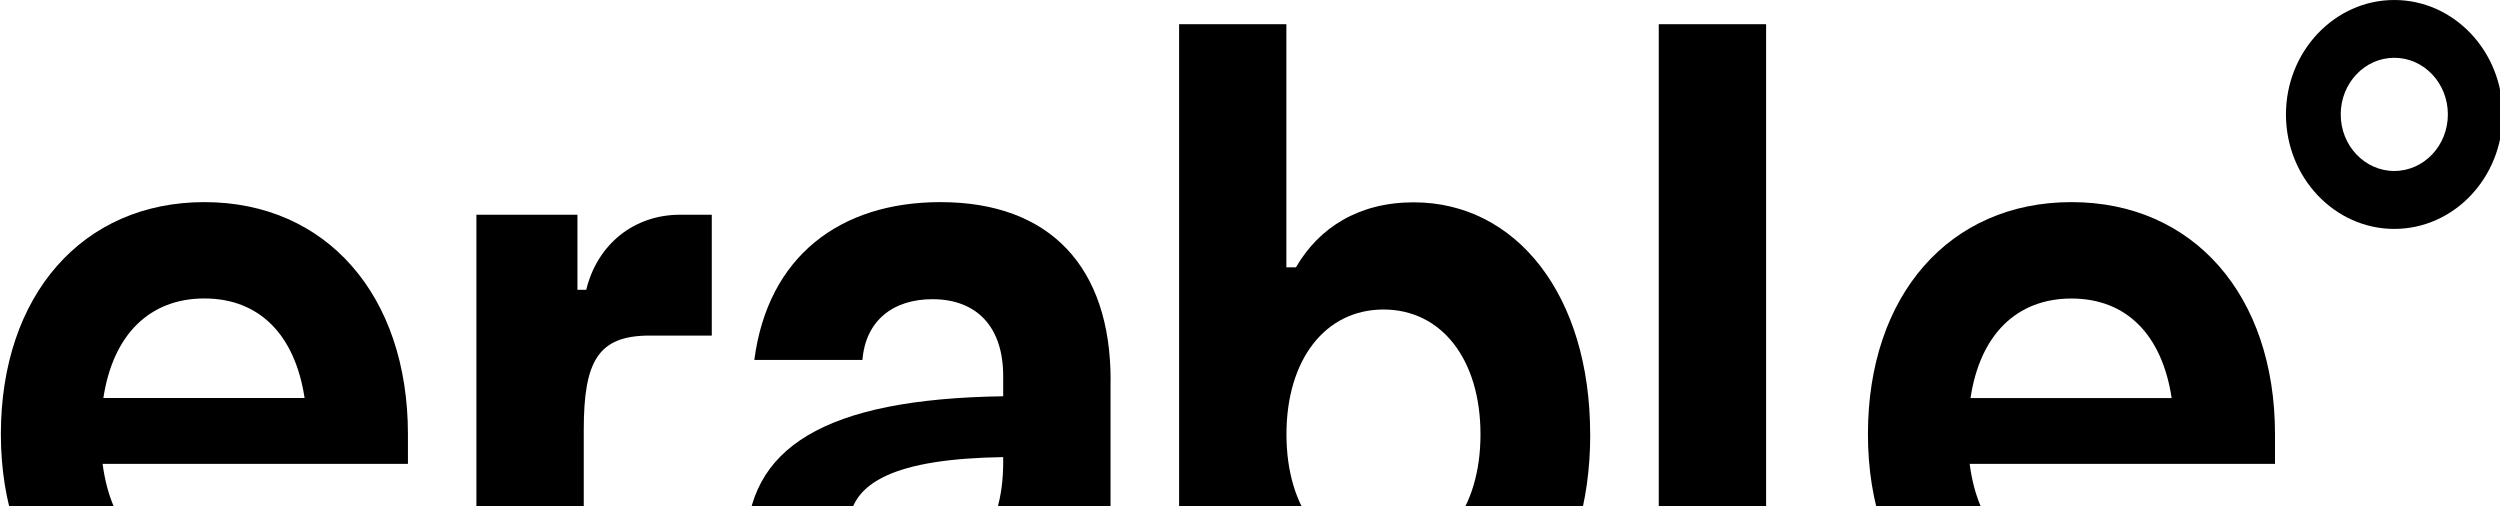
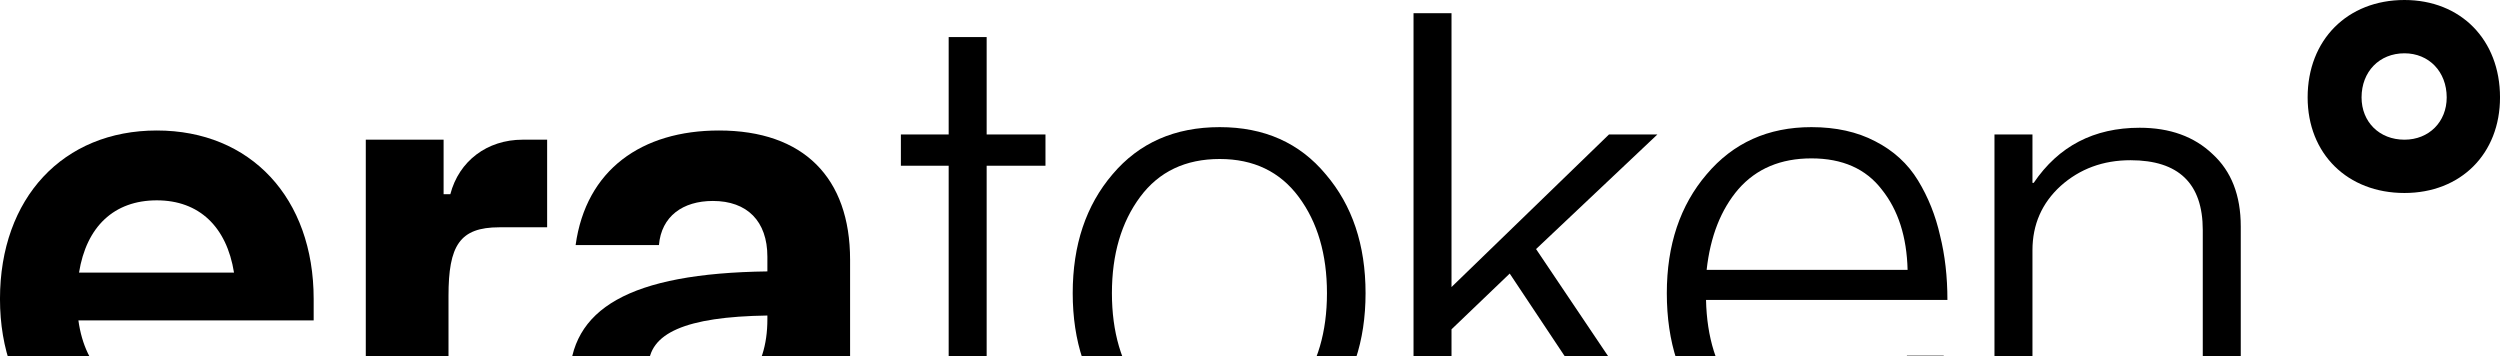
- <svg xmlns="http://www.w3.org/2000/svg" width="1429" height="289" viewBox="0 0 1429 289" fill="none">
-   <path d="M233.214 265.144H58.649C63.672 303.736 86.337 325.94 121.378 325.94C146.373 325.94 165.02 314.349 172.775 294.056H230.04C220.516 346.104 176.392 380.875 118.726 380.875C48.24 380.875 0.5 327.808 0.5 248.162C0.5 168.517 47.316 115.533 116.837 115.533C186.358 115.533 233.175 168.602 233.175 248.162V265.144H233.214ZM59.09 227.486H174.102C168.637 191.315 148.182 170.597 116.837 170.597C85.492 170.597 64.556 191.315 59.09 227.486Z" fill="black" />
-   <path d="M406.855 122.826V191.815H371.41C341.873 191.815 333.675 206.292 333.675 245.818V373.609H272.312V122.741H330.062V165.663H335.082C341.432 139.638 362.329 122.741 388.732 122.741H406.893L406.855 122.826Z" fill="black" />
-   <path d="M634.784 217.34V373.66H576.599V338.422H572.098C557.109 365.465 531.632 380.875 497.109 380.875C453.024 380.875 426.627 356.717 426.627 312.863C426.627 255.889 471.152 227.996 573.422 226.51V214.92C573.422 186.942 558.433 171.022 532.956 171.022C510.691 171.022 494.781 183.079 492.971 205.75H431.167C438.924 146.44 480.272 115.533 537.535 115.533C600.266 115.533 634.828 152.681 634.828 217.297L634.784 217.34ZM573.422 264.168V261.281C512.545 262.215 485.215 275.291 485.215 301.783C485.215 319.614 497.473 329.293 519.336 329.293C553.451 329.293 573.422 305.137 573.422 264.168Z" fill="black" />
-   <path d="M908.976 248.283C908.976 327.844 866.702 380.999 808.07 380.999C773.993 380.999 749.443 363.631 737.147 337.101H731.718V373.737H673.975V13.848H735.293V152.803H740.76C753.901 130.132 776.647 115.654 807.993 115.654C866.702 115.612 908.938 168.681 908.938 248.283H908.976ZM846.246 248.283C846.246 205.362 823.947 176.917 790.791 176.917C757.641 176.917 735.337 205.362 735.337 248.283C735.337 291.206 757.641 319.65 790.791 319.65C823.947 319.65 846.246 291.206 846.246 248.283Z" fill="black" />
-   <path d="M948.15 314.343V13.848H1009.51V304.706C1009.51 312.433 1013.13 316.296 1020.4 316.296H1048.17V373.737H1003.64C965.909 373.696 948.189 354.889 948.189 314.386L948.15 314.343Z" fill="black" />
-   <path d="M1300.43 265.144H1125.86C1130.8 303.736 1153.55 325.94 1188.59 325.94C1213.59 325.94 1232.23 314.349 1239.95 294.056H1297.26C1287.65 346.104 1243.6 380.875 1185.86 380.875C1115.37 380.875 1067.71 327.808 1067.71 248.162C1067.71 168.517 1114.49 115.533 1184.05 115.533C1253.61 115.533 1300.39 168.602 1300.39 248.162V265.144H1300.43ZM1126.35 227.529H1241.32C1235.85 191.358 1215.44 170.639 1184.05 170.639C1152.67 170.639 1131.77 191.358 1126.35 227.529Z" fill="black" />
-   <path d="M1368.58 130.846C1334.42 130.846 1306.65 101.467 1306.65 65.423C1306.65 29.379 1334.46 0 1368.58 0C1402.7 0 1430.5 29.379 1430.5 65.423C1430.5 101.467 1402.74 130.846 1368.58 130.846ZM1368.58 33.03C1351.7 33.03 1337.96 47.507 1337.96 65.381C1337.96 83.254 1351.66 97.731 1368.58 97.731C1385.5 97.731 1399.2 83.254 1399.2 65.381C1399.2 47.507 1385.5 33.03 1368.58 33.03Z" fill="black" />
+ <svg xmlns="http://www.w3.org/2000/svg" width="1434" height="204" viewBox="0 0 1434 204" fill="none">
+   <path d="M179.919 171.493V183.792H44.974C48.839 211.906 66.41 228.071 93.47 228.071C112.798 228.071 127.206 219.637 133.18 204.878H177.459C170.079 242.831 135.991 268.133 91.361 268.133C36.891 268.133 -0.008 229.477 -0.008 171.493C-0.008 113.509 36.188 74.852 89.955 74.852C143.723 74.852 179.919 113.509 179.919 171.493ZM89.955 114.914C65.356 114.914 49.542 130.025 45.325 156.382H134.234C130.017 130.025 114.203 114.914 89.955 114.914Z" fill="black" />
+   <path d="M299.78 80.124H313.837V130.377H286.426C263.584 130.377 257.259 140.919 257.259 169.736V262.862H209.817V80.124H254.447V111.4H258.313C263.233 92.423 279.398 80.124 299.78 80.124Z" fill="black" />
+   <path d="M412.408 74.852C460.904 74.852 487.611 101.912 487.611 149.002V262.862H442.63V237.208H439.116C427.519 256.888 407.839 268.133 381.131 268.133C347.044 268.133 326.661 250.562 326.661 218.583C326.661 177.116 361.1 156.733 440.17 155.679V147.245C440.17 126.863 428.573 115.266 408.893 115.266C391.674 115.266 379.374 124.051 377.969 140.568H330.175C336.15 97.343 368.129 74.852 412.408 74.852ZM398.351 230.531C424.707 230.531 440.17 212.96 440.17 183.09V180.981C393.08 181.684 371.994 191.172 371.994 210.5C371.994 223.503 381.483 230.531 398.351 230.531Z" fill="black" />
+   <path d="M578.948 260.233C555.755 260.233 544.158 249.339 544.158 227.551V95.066H516.747V77.143H544.158V21.268H565.946V77.143H599.682V95.066H565.946V224.037C565.946 230.362 567.351 234.814 570.163 237.391C572.974 239.968 577.425 241.256 583.517 241.256C588.905 241.256 593.708 240.319 597.925 238.445H598.979V257.07C593.122 259.179 586.445 260.233 578.948 260.233Z" fill="black" />
+   <path d="M699.647 245.122C719.092 245.122 734.203 237.859 744.98 223.334C755.757 208.809 761.146 190.418 761.146 168.161C761.146 145.905 755.757 127.514 744.98 112.988C734.203 98.463 719.092 91.2 699.647 91.2C679.968 91.2 664.739 98.463 653.963 112.988C643.186 127.514 637.797 145.905 637.797 168.161C637.797 190.418 643.186 208.809 653.963 223.334C664.739 237.859 679.968 245.122 699.647 245.122ZM699.647 263.396C673.876 263.396 653.377 254.493 638.149 236.688C622.92 218.648 615.306 195.806 615.306 168.161C615.306 140.516 622.92 117.791 638.149 99.986C653.377 81.946 673.876 72.926 699.647 72.926C725.184 72.926 745.449 81.946 760.443 99.986C775.671 117.791 783.285 140.516 783.285 168.161C783.285 195.806 775.671 218.648 760.443 236.688C745.449 254.493 725.184 263.396 699.647 263.396Z" fill="black" />
+   <path d="M810.8 258.827V7.562H832.588V164.647L922.903 77.143H950.665L881.084 142.859L959.099 258.827H933.797L865.973 156.916L832.588 188.895V258.827H810.8Z" fill="black" />
+   <path d="M1040.78 263.396C1014.31 263.396 993.572 254.61 978.578 237.039C963.584 219.234 956.087 196.275 956.087 168.161C956.087 140.516 963.701 117.791 978.93 99.986C994.158 81.946 1014.19 72.926 1039.02 72.926C1053.08 72.926 1065.26 75.621 1075.57 81.009C1086.11 86.397 1094.31 93.894 1100.17 103.5C1106.03 113.105 1110.24 123.648 1112.82 135.128C1115.63 146.373 1117.04 158.673 1117.04 172.027H978.578C979.047 193.58 984.552 211.151 995.095 224.74C1005.64 238.094 1020.87 244.771 1040.78 244.771C1068.42 244.771 1086.11 231.182 1093.84 204.006H1114.93C1110.95 222.28 1102.51 236.805 1089.63 247.582C1076.98 258.125 1060.69 263.396 1040.78 263.396ZM978.93 154.807H1094.2C1093.73 135.831 1088.81 120.485 1079.44 108.771C1070.3 96.823 1056.83 90.849 1039.02 90.849C1021.45 90.849 1007.51 96.706 997.203 108.42C987.129 120.134 981.038 135.596 978.93 154.807Z" fill="black" />
+   <path d="M1144.03 258.827V77.143H1165.82V104.906H1166.52C1180.81 83.82 1201.08 73.278 1227.32 73.278C1244.65 73.278 1258.59 78.315 1269.14 88.389C1279.91 98.229 1285.3 112.051 1285.3 129.856V258.827H1263.51V131.965C1263.51 105.257 1249.69 91.903 1222.05 91.903C1206.35 91.903 1193 96.823 1181.98 106.663C1171.21 116.502 1165.82 128.802 1165.82 143.562V258.827H1144.03Z" fill="black" />
+   <path d="M1379.19 110.697C1346.5 110.697 1323.66 88.206 1323.66 55.876C1323.66 22.842 1346.5 0 1379.19 0C1411.52 0 1434.01 22.842 1434.01 55.876C1434.01 88.206 1411.52 110.697 1379.19 110.697ZM1379.19 80.124C1393.24 80.124 1403.43 69.933 1403.43 55.876C1403.43 41.116 1393.24 30.573 1379.19 30.573C1364.78 30.573 1354.59 41.116 1354.59 55.876C1354.59 69.933 1364.78 80.124 1379.19 80.124Z" fill="black" />
</svg>
